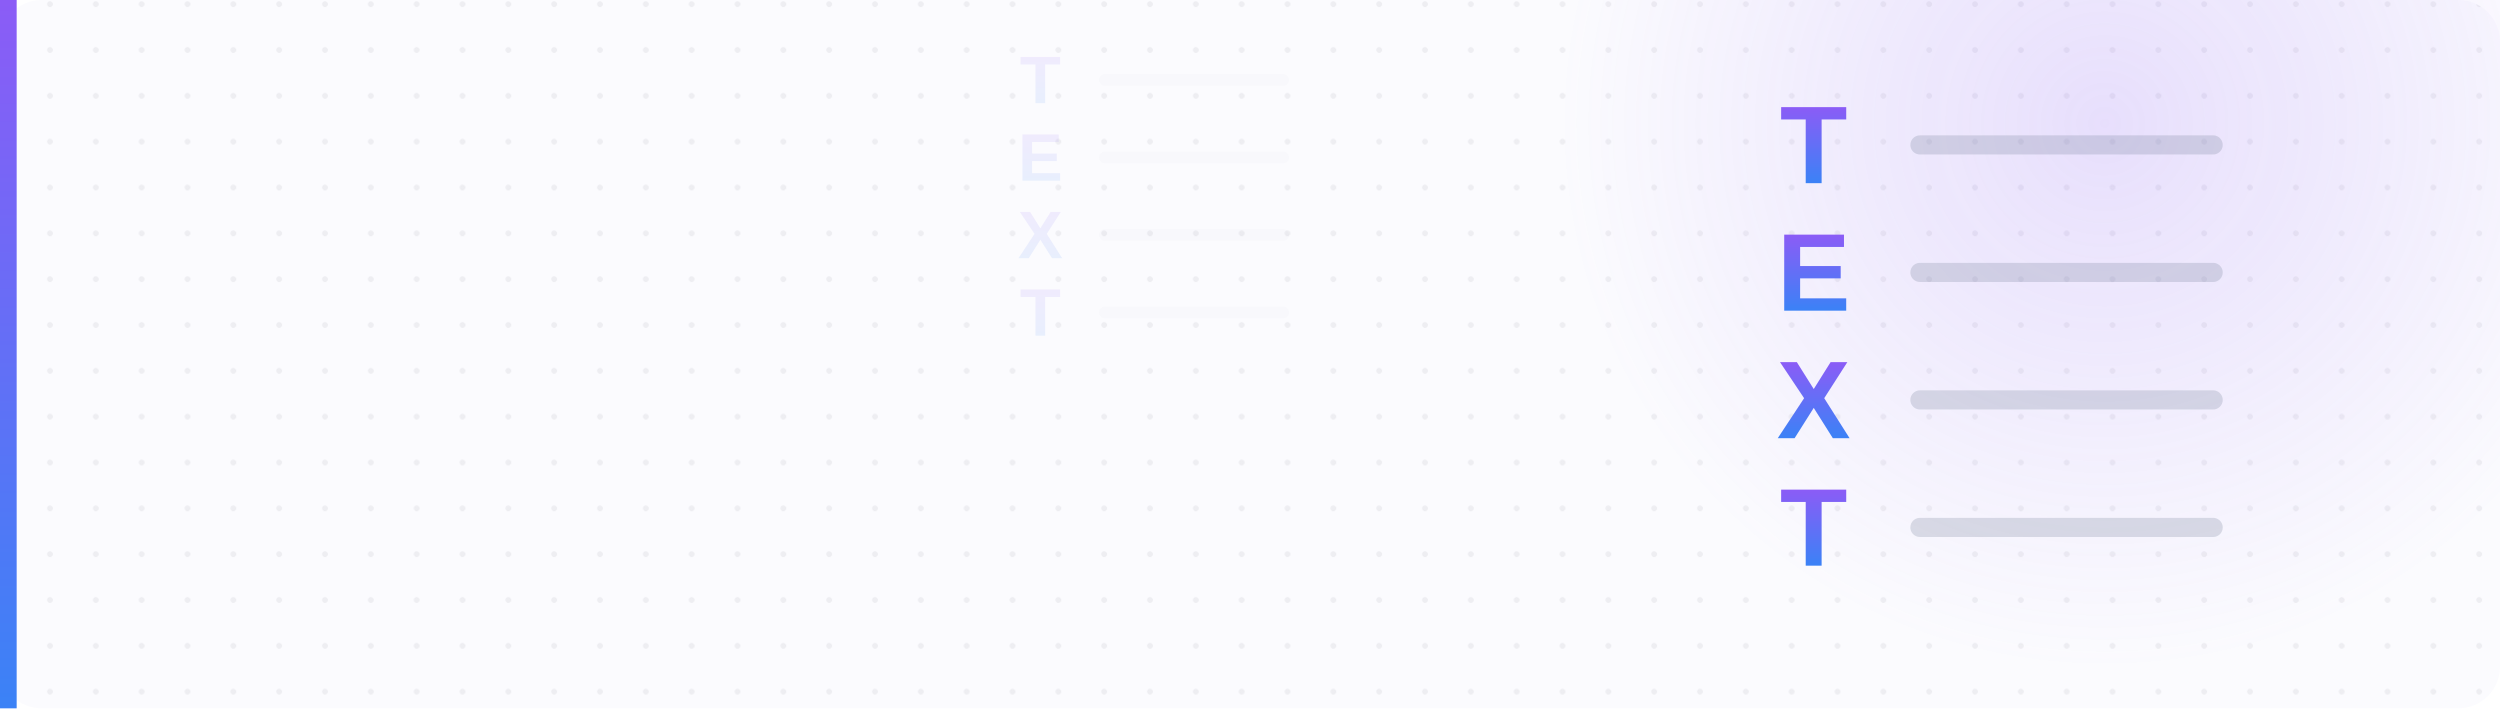
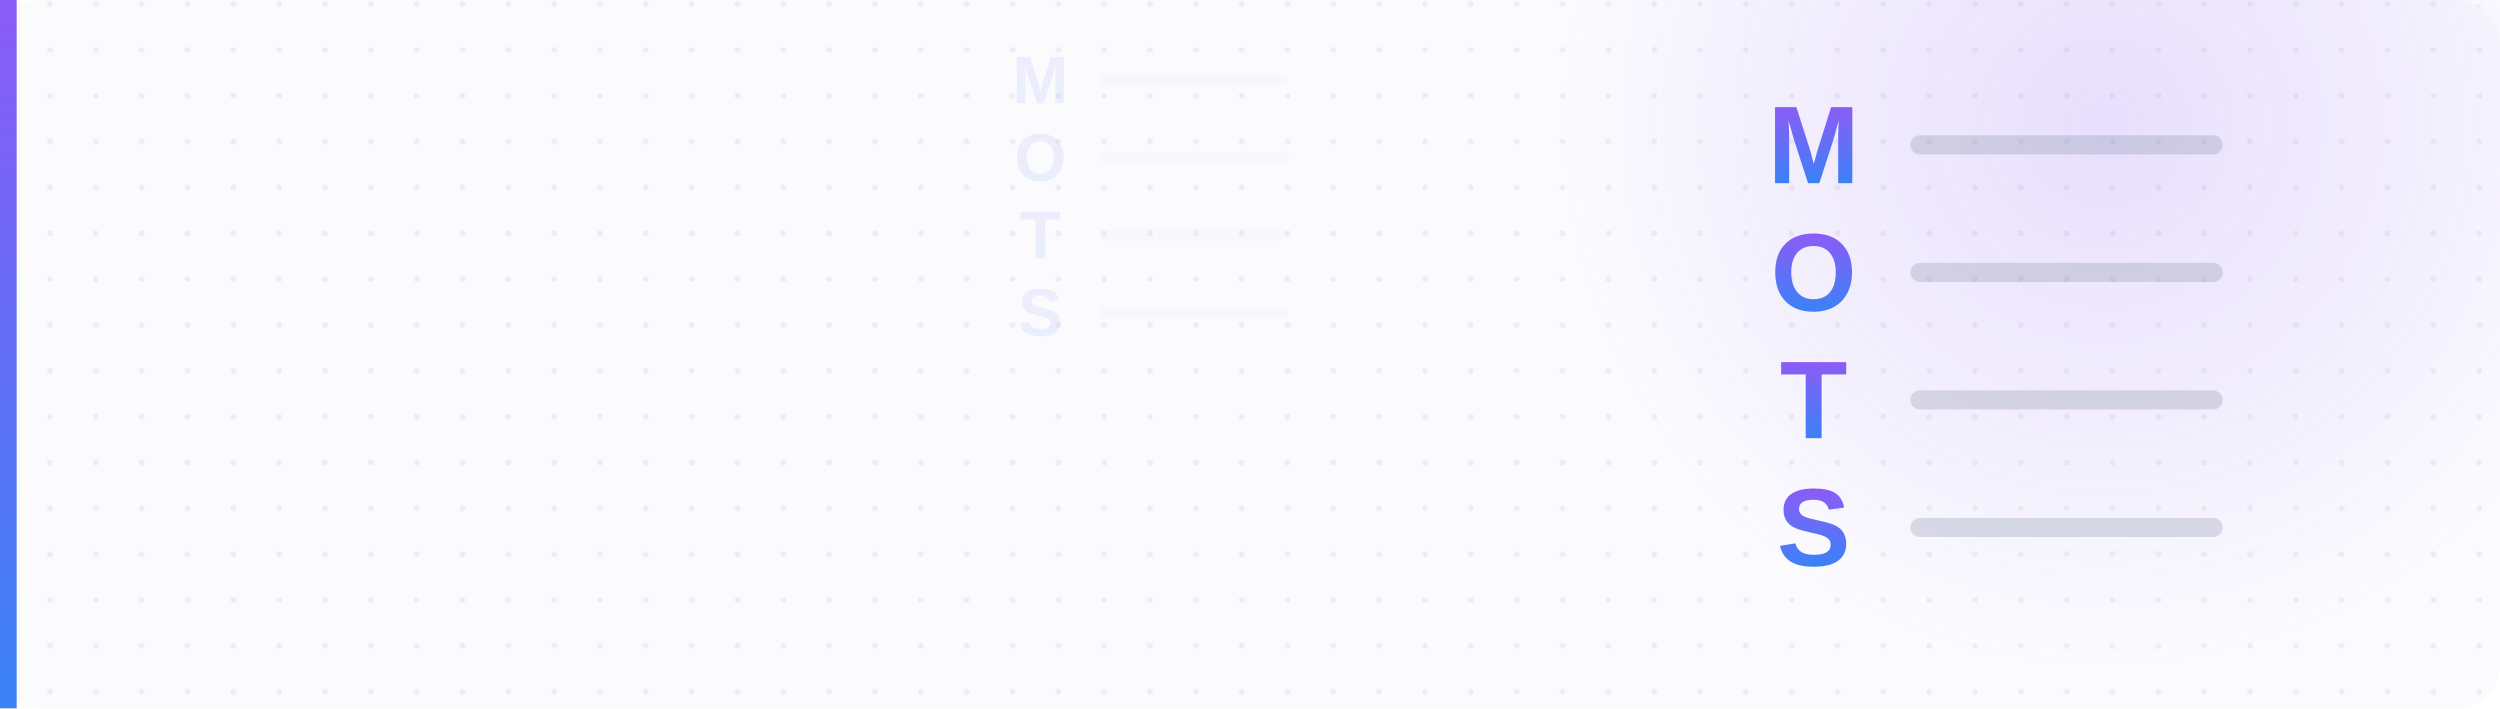
<svg xmlns="http://www.w3.org/2000/svg" viewBox="0 0 1200 340" width="1200" height="340" role="img">
  <defs>
    <linearGradient id="ghfrusecas" x1="0" y1="0" x2="1" y2="1">
      <stop offset="0" stop-color="#8b5cf6" />
      <stop offset="1" stop-color="#3b82f6" />
    </linearGradient>
    <linearGradient id="gvhfrusecas" x1="0" y1="0" x2="0" y2="1">
      <stop offset="0" stop-color="#8b5cf6" />
      <stop offset="1" stop-color="#3b82f6" />
    </linearGradient>
    <radialGradient id="glowhfrusecas" cx="0.5" cy="0.5" r="0.5">
      <stop offset="0" stop-color="#8b5cf6" stop-opacity="0.18" />
      <stop offset="1" stop-color="#8b5cf6" stop-opacity="0" />
    </radialGradient>
    <pattern id="dotshfrusecas" width="22" height="22" patternUnits="userSpaceOnUse">
      <circle cx="2" cy="2" r="1.4" fill="#1a1a2e" opacity="0.06" />
    </pattern>
  </defs>
  <rect width="1200" height="340" rx="20" fill="#FBFBFE" />
  <rect width="1200" height="340" rx="20" fill="url(#dotshfrusecas)" />
  <circle cx="1010" cy="60" r="260" fill="url(#glowhfrusecas)" />
  <rect x="0" y="0" width="8" height="340" fill="url(#gvhfrusecas)" />
  <g transform="translate(740 -10) scale(1.02)">
    <line x1="178" y1="78" x2="316" y2="78" stroke="#64748b" stroke-width="9" stroke-linecap="round" opacity="0.22" />
    <line x1="178" y1="138" x2="316" y2="138" stroke="#64748b" stroke-width="9" stroke-linecap="round" opacity="0.22" />
    <line x1="178" y1="198" x2="316" y2="198" stroke="#64748b" stroke-width="9" stroke-linecap="round" opacity="0.22" />
    <line x1="178" y1="258" x2="316" y2="258" stroke="#64748b" stroke-width="9" stroke-linecap="round" opacity="0.22" />
-     <text x="128" y="96" font-family="Liberation Sans, DejaVu Sans, sans-serif" font-size="52" font-weight="700" fill="url(#gvhfrusecas)" text-anchor="middle">T</text>
-     <text x="128" y="156" font-family="Liberation Sans, DejaVu Sans, sans-serif" font-size="52" font-weight="700" fill="url(#gvhfrusecas)" text-anchor="middle">E</text>
-     <text x="128" y="216" font-family="Liberation Sans, DejaVu Sans, sans-serif" font-size="52" font-weight="700" fill="url(#gvhfrusecas)" text-anchor="middle">X</text>
-     <text x="128" y="276" font-family="Liberation Sans, DejaVu Sans, sans-serif" font-size="52" font-weight="700" fill="url(#gvhfrusecas)" text-anchor="middle">T</text>
+     <text x="128" y="96" font-family="Liberation Sans, DejaVu Sans, sans-serif" font-size="52" font-weight="700" fill="url(#gvhfrusecas)" text-anchor="middle">M</text>
+     <text x="128" y="156" font-family="Liberation Sans, DejaVu Sans, sans-serif" font-size="52" font-weight="700" fill="url(#gvhfrusecas)" text-anchor="middle">O</text>
+     <text x="128" y="216" font-family="Liberation Sans, DejaVu Sans, sans-serif" font-size="52" font-weight="700" fill="url(#gvhfrusecas)" text-anchor="middle">T</text>
+     <text x="128" y="276" font-family="Liberation Sans, DejaVu Sans, sans-serif" font-size="52" font-weight="700" fill="url(#gvhfrusecas)" text-anchor="middle">S</text>
  </g>
  <g transform="translate(420 -10) scale(0.62)" opacity="0.10">
    <line x1="178" y1="78" x2="316" y2="78" stroke="#64748b" stroke-width="9" stroke-linecap="round" opacity="0.22" />
    <line x1="178" y1="138" x2="316" y2="138" stroke="#64748b" stroke-width="9" stroke-linecap="round" opacity="0.22" />
    <line x1="178" y1="198" x2="316" y2="198" stroke="#64748b" stroke-width="9" stroke-linecap="round" opacity="0.22" />
    <line x1="178" y1="258" x2="316" y2="258" stroke="#64748b" stroke-width="9" stroke-linecap="round" opacity="0.22" />
-     <text x="128" y="96" font-family="Liberation Sans, DejaVu Sans, sans-serif" font-size="52" font-weight="700" fill="url(#gvhfrusecas)" text-anchor="middle">T</text>
-     <text x="128" y="156" font-family="Liberation Sans, DejaVu Sans, sans-serif" font-size="52" font-weight="700" fill="url(#gvhfrusecas)" text-anchor="middle">E</text>
-     <text x="128" y="216" font-family="Liberation Sans, DejaVu Sans, sans-serif" font-size="52" font-weight="700" fill="url(#gvhfrusecas)" text-anchor="middle">X</text>
-     <text x="128" y="276" font-family="Liberation Sans, DejaVu Sans, sans-serif" font-size="52" font-weight="700" fill="url(#gvhfrusecas)" text-anchor="middle">T</text>
+     <text x="128" y="96" font-family="Liberation Sans, DejaVu Sans, sans-serif" font-size="52" font-weight="700" fill="url(#gvhfrusecas)" text-anchor="middle">M</text>
+     <text x="128" y="156" font-family="Liberation Sans, DejaVu Sans, sans-serif" font-size="52" font-weight="700" fill="url(#gvhfrusecas)" text-anchor="middle">O</text>
+     <text x="128" y="216" font-family="Liberation Sans, DejaVu Sans, sans-serif" font-size="52" font-weight="700" fill="url(#gvhfrusecas)" text-anchor="middle">T</text>
+     <text x="128" y="276" font-family="Liberation Sans, DejaVu Sans, sans-serif" font-size="52" font-weight="700" fill="url(#gvhfrusecas)" text-anchor="middle">S</text>
  </g>
</svg>
